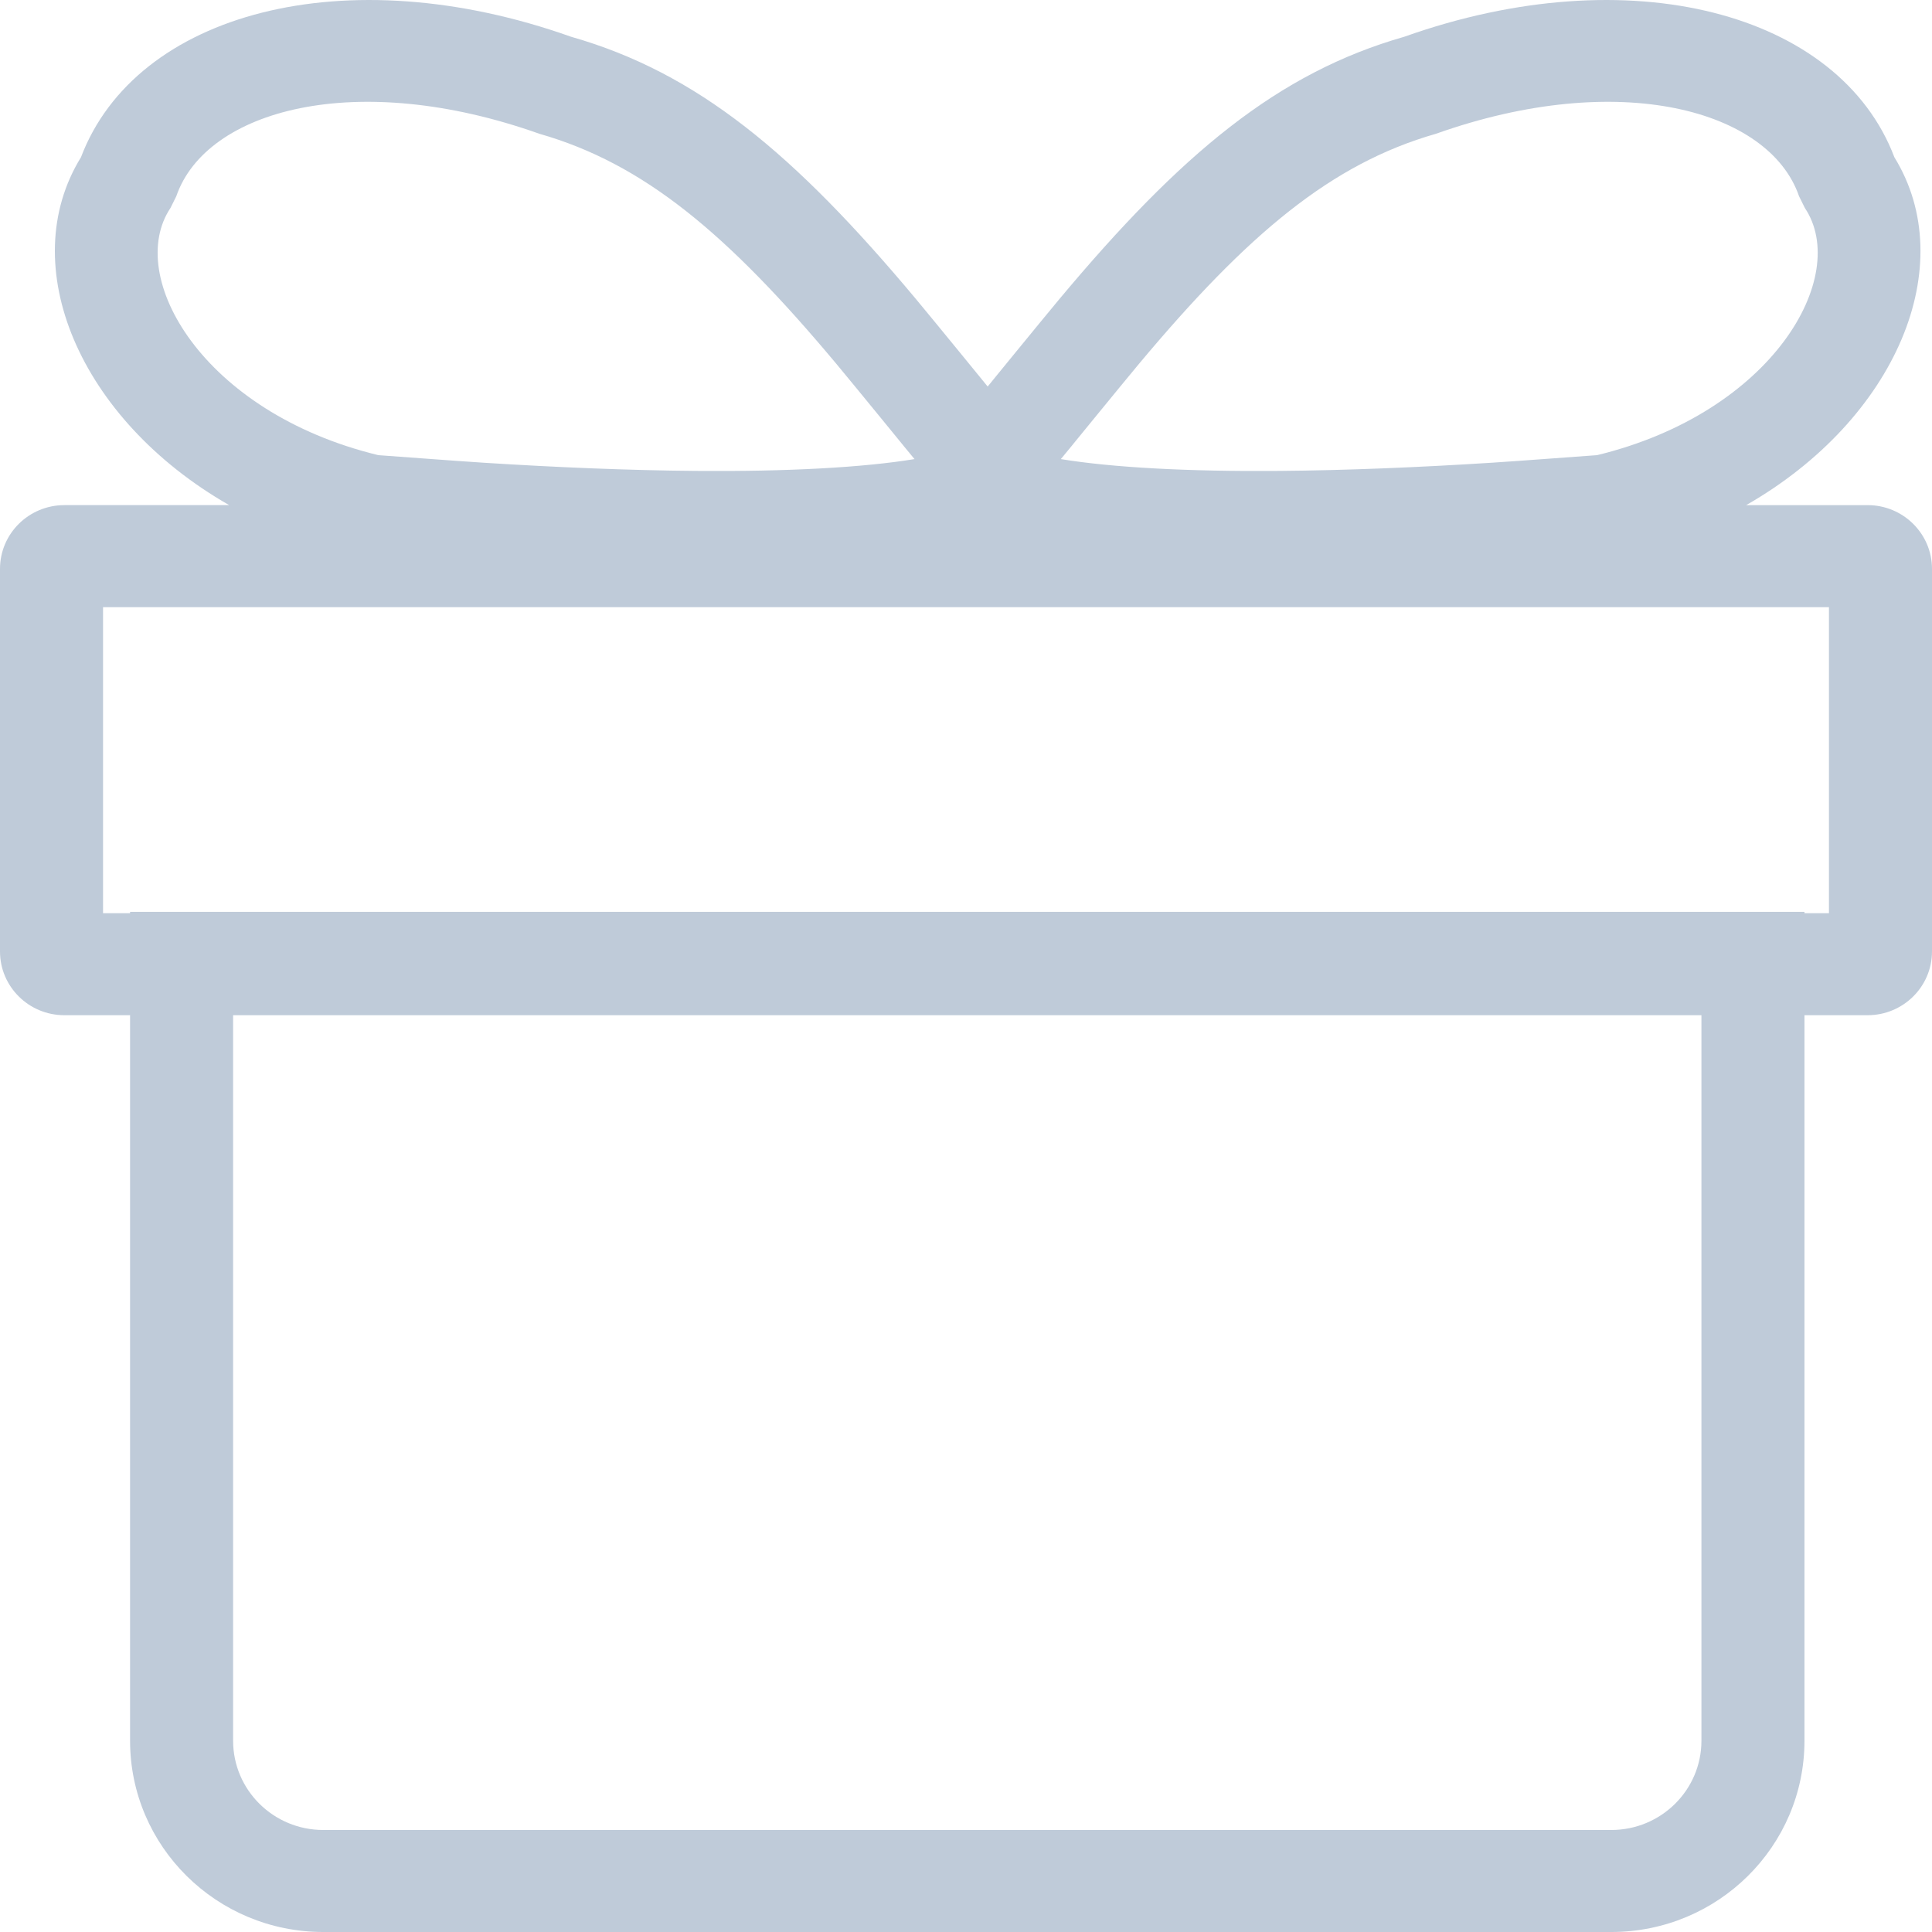
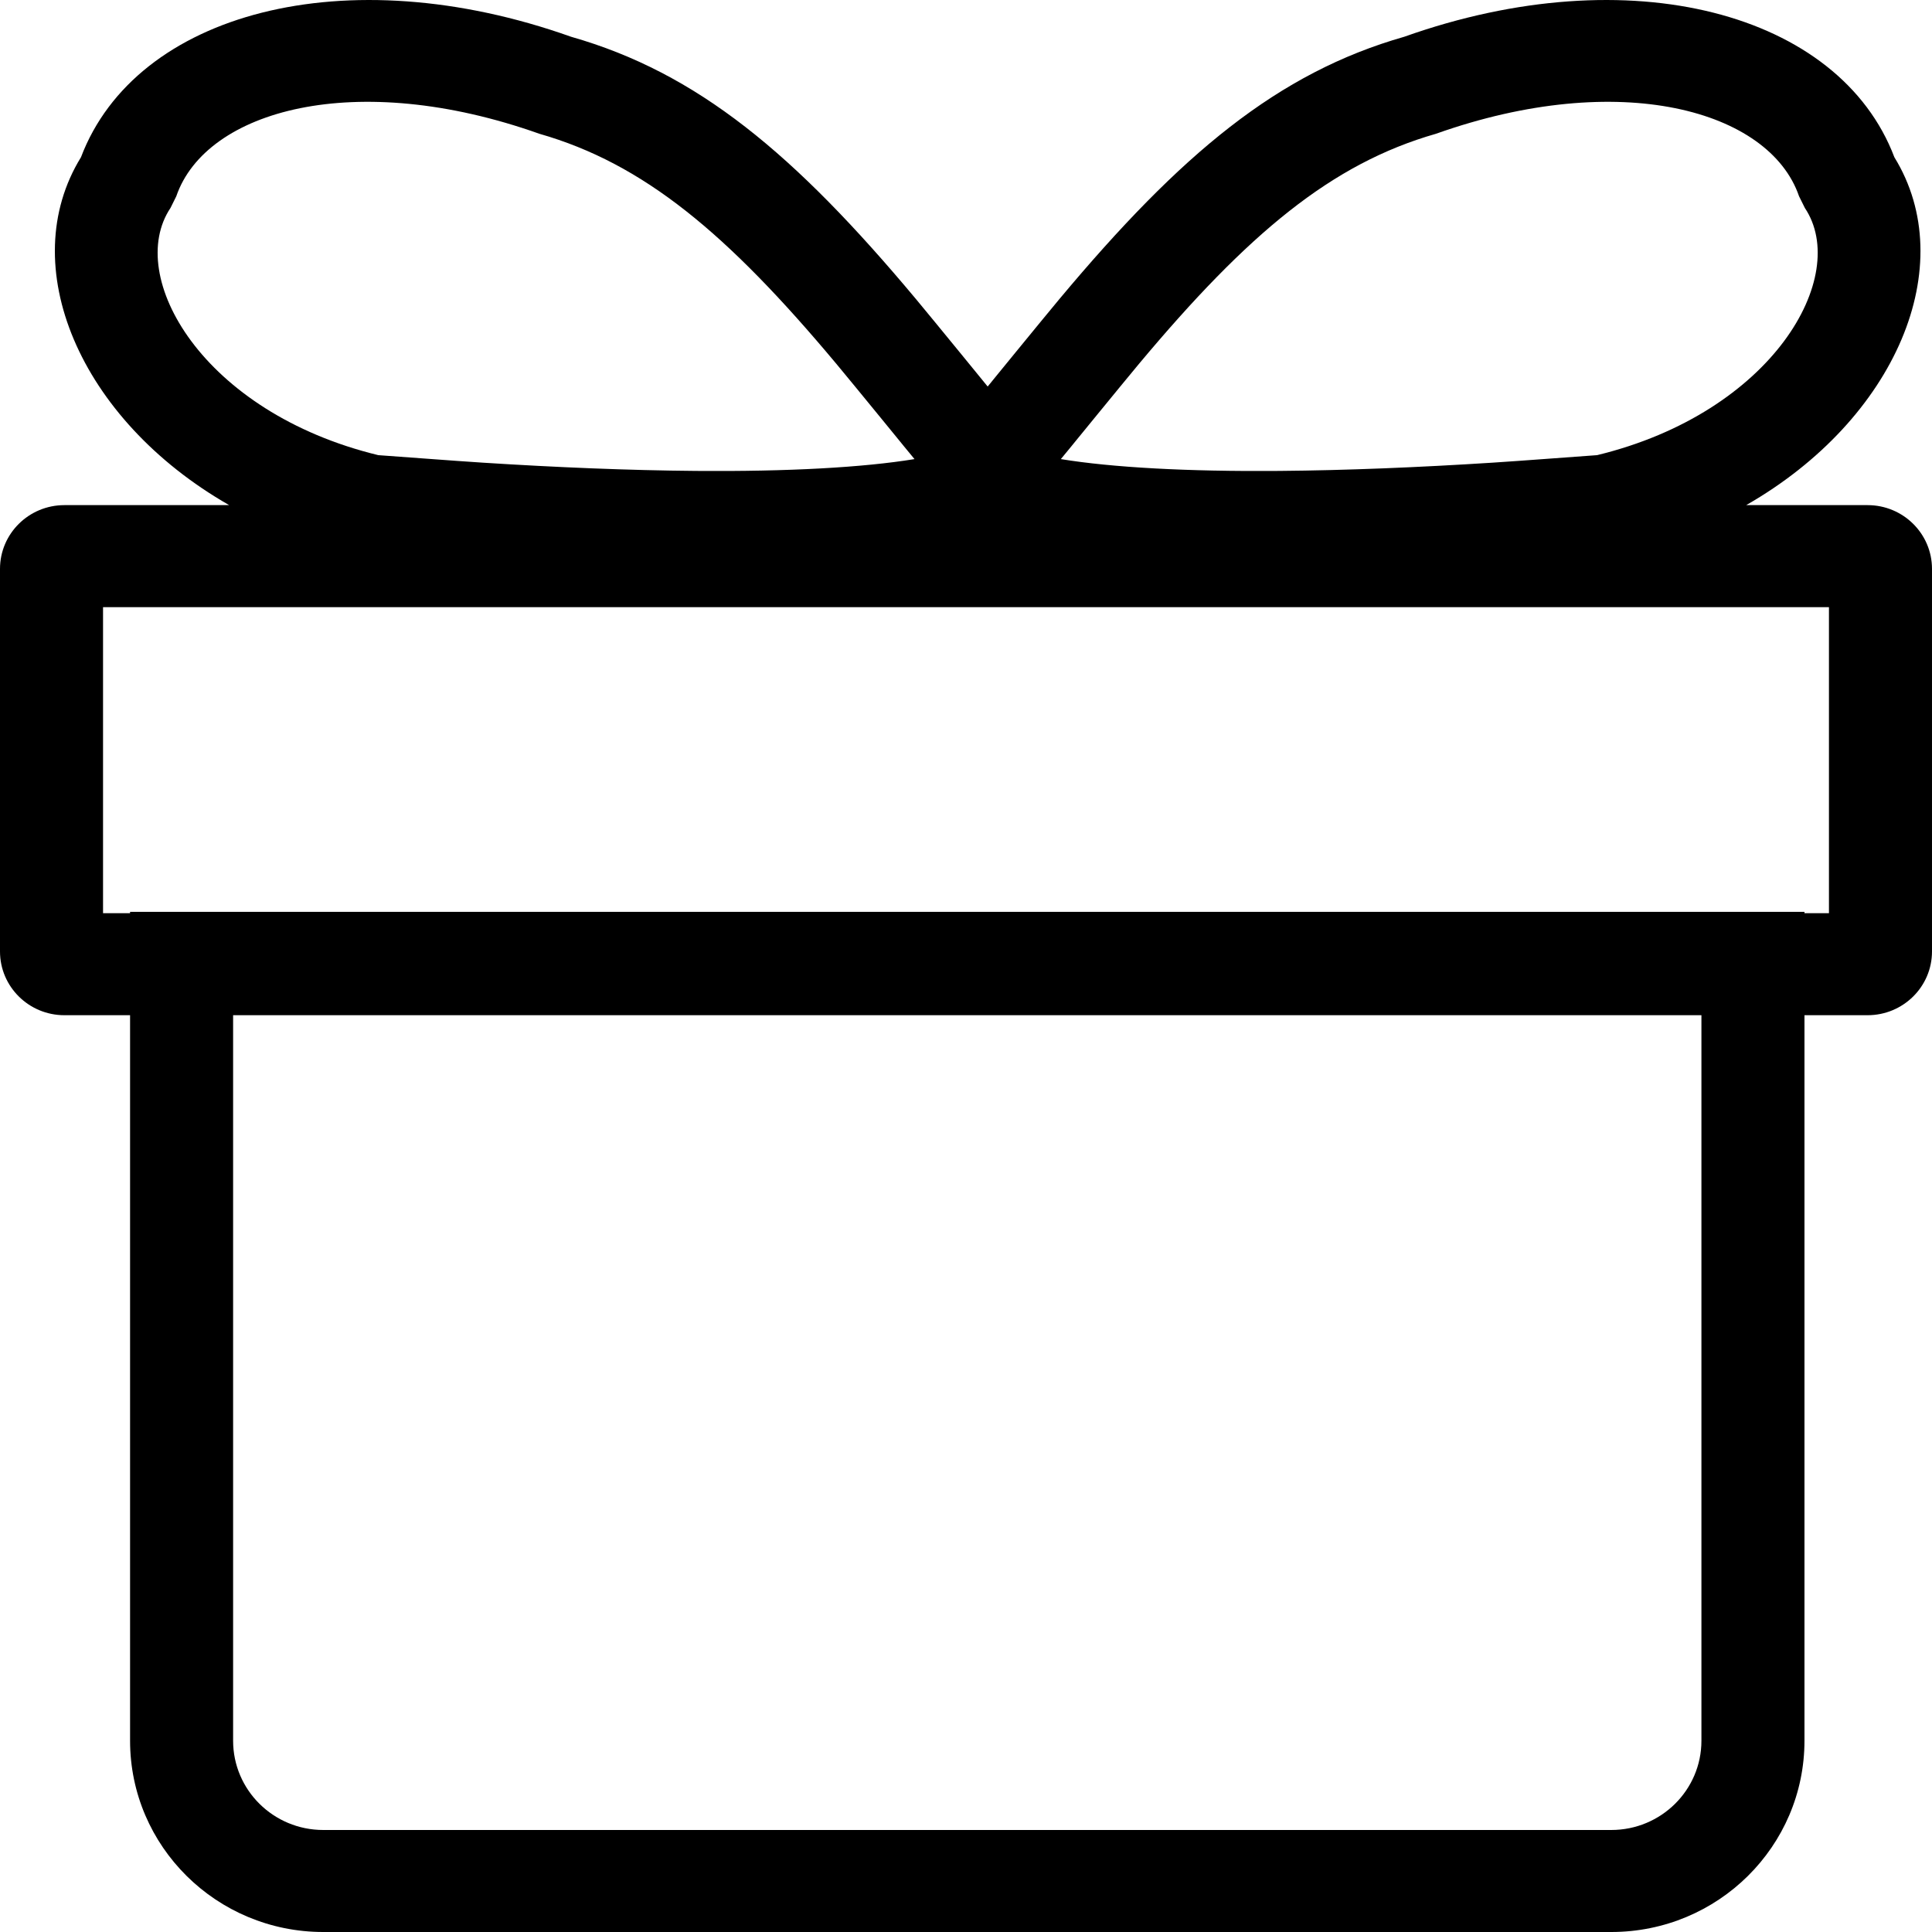
- <svg xmlns="http://www.w3.org/2000/svg" t="1554955699214" class="icon" style="" viewBox="0 0 1024 1024" version="1.1" p-id="8204" width="128" height="128">
+ <svg xmlns="http://www.w3.org/2000/svg" class="icon" viewBox="0 0 1024 1024" width="128" height="128">
  <defs>
-     <style type="text/css" />
+     <style />
  </defs>
-   <path d="M523.488 204.863c0.975-1.184 1.972-2.398 2.99-3.641-7.598 9.269 26.624-32.672 35.097-42.803 64.409-77.021 115.753-119.834 182.749-138.948 119.57-42.514 230.645-12.804 259.741 63.883 35.203 57.164 1.085 138.799-78.551 184.375h64.35c18.852 0 34.134 15.131 34.134 33.794v202.768c0 18.663-15.282 33.792-34.134 33.792h-33.458v384.534c0 55.992-45.846 101.384-102.4 101.384H171.341c-56.553 0-102.4-45.392-102.4-101.384v-384.532H34.134C15.282 538.084 0 522.954 0 504.29v-202.768c0-18.663 15.282-33.794 34.134-33.794h87.327C41.82 222.152 7.705 140.515 42.908 83.353 72.003 6.666 183.079-23.044 302.651 19.47c66.994 19.114 118.339 61.927 182.749 138.946 8.473 10.133 42.693 52.074 35.094 42.803l2.992 3.645zM68.94 484.015v-0.725h887.464v0.725h12.978v-162.214H54.614v162.214h14.328z m832.852 54.071h-778.238v384.532c0 26.13 21.393 47.313 47.786 47.313h682.665c26.393 0 47.788-21.182 47.788-47.313v-384.532zM255.946 245.225c38.84 2.48 77.25 4.076 113.039 4.37 48.574 0.401 88.74-1.831 115.72-6.267-2.144-2.591-4.379-5.304-6.722-8.163 7.727 9.429-26.388-32.385-34.65-42.264-57.938-69.28-102.185-106.174-157.462-122.003C188.526 36.334 109.138 58.313 93.444 104.003l-3.084 6.22c-24.195 36.184 16.884 108.384 110.131 131.016 13.091 0.905 39.217 2.949 55.456 3.985z m535.08 0c16.241-1.038 42.365-3.08 55.456-3.985 93.247-22.63 134.328-94.832 110.131-131.016l-3.084-6.22c-15.692-45.691-95.082-67.67-192.426-33.106-55.28 15.829-99.526 52.724-157.464 122.003-8.26 9.88-42.375 51.691-34.648 42.264a2060.861 2060.861 0 0 1-6.722 8.163c26.978 4.436 67.146 6.668 115.72 6.267 35.787-0.295 74.199-1.89 113.039-4.37z" fill="#BFCBD9" p-id="8205" />
+   <path d="M523.488 204.863c.975-1.184 1.972-2.398 2.99-3.641-7.598 9.269 26.624-32.672 35.097-42.803C625.985 81.398 677.328 38.584 744.324 19.47c119.57-42.514 230.645-12.804 259.74 63.883 35.204 57.164 1.086 138.8-78.55 184.375h64.35c18.852 0 34.134 15.131 34.134 33.794V504.29c0 18.664-15.282 33.792-34.134 33.792h-33.458v384.534c0 55.992-45.847 101.384-102.4 101.384H171.341c-56.553 0-102.4-45.392-102.4-101.384V538.084H34.135C15.282 538.084 0 522.954 0 504.29V301.522c0-18.663 15.282-33.794 34.134-33.794h87.326C41.82 222.152 7.705 140.515 42.908 83.353 72.003 6.666 183.078-23.044 302.65 19.47 369.645 38.584 420.99 81.398 485.4 158.417c8.472 10.133 42.692 52.074 35.094 42.803l2.992 3.645zM68.94 484.015v-.725h887.464v.725h12.978V321.802H54.614v162.213h14.328zm832.852 54.071H123.554v384.532c0 26.13 21.393 47.313 47.785 47.313h682.665c26.393 0 47.788-21.183 47.788-47.313V538.086zM255.946 245.225c38.84 2.48 77.25 4.076 113.04 4.37 48.574.402 88.739-1.83 115.72-6.266a2169.08 2169.08 0 0 1-6.722-8.164c7.727 9.43-26.389-32.385-34.65-42.264-57.938-69.28-102.185-106.174-157.462-122.003-97.346-34.564-176.734-12.585-192.428 33.105l-3.084 6.22c-24.195 36.184 16.883 108.384 110.13 131.017 13.091.905 39.218 2.949 55.456 3.985zm535.08 0c16.24-1.038 42.365-3.08 55.456-3.985 93.247-22.63 134.328-94.833 110.13-131.017l-3.084-6.22c-15.691-45.69-95.082-67.67-192.425-33.105-55.28 15.829-99.527 52.723-157.464 122.003-8.26 9.88-42.376 51.691-34.648 42.264a2060.861 2060.861 0 0 1-6.722 8.164c26.978 4.436 67.146 6.668 115.72 6.266 35.787-.294 74.199-1.89 113.04-4.37z" />
</svg>
